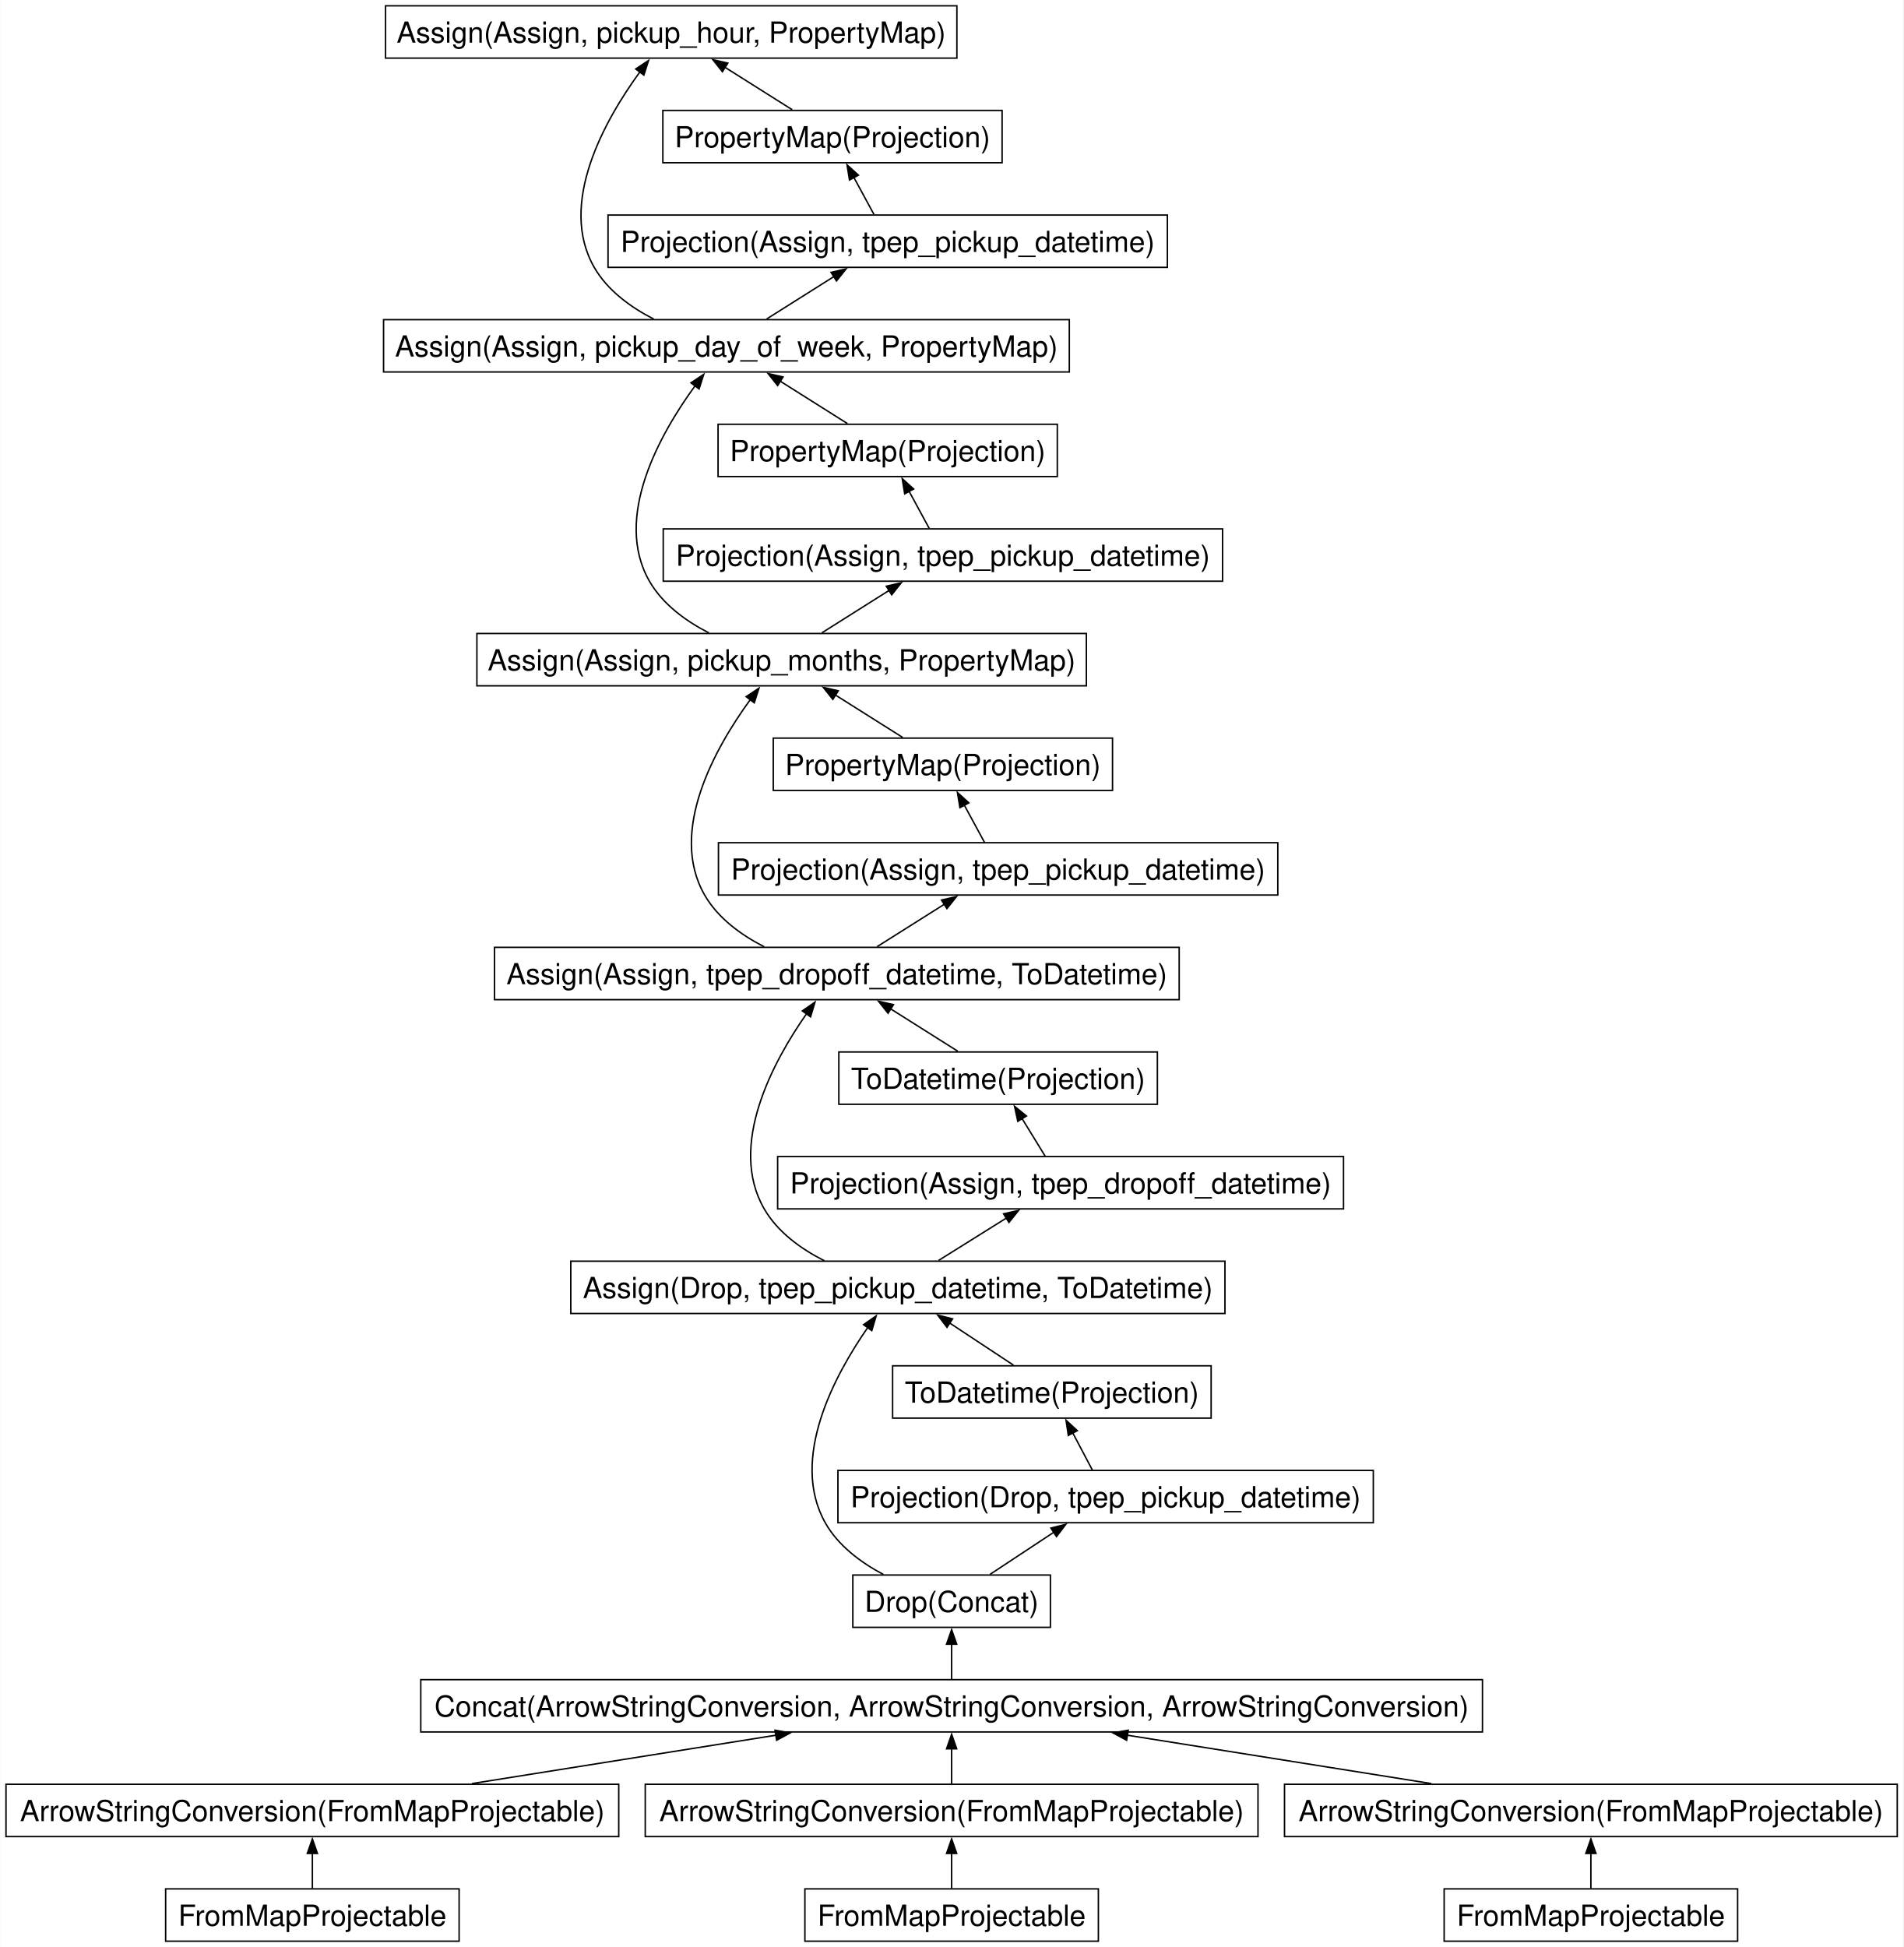
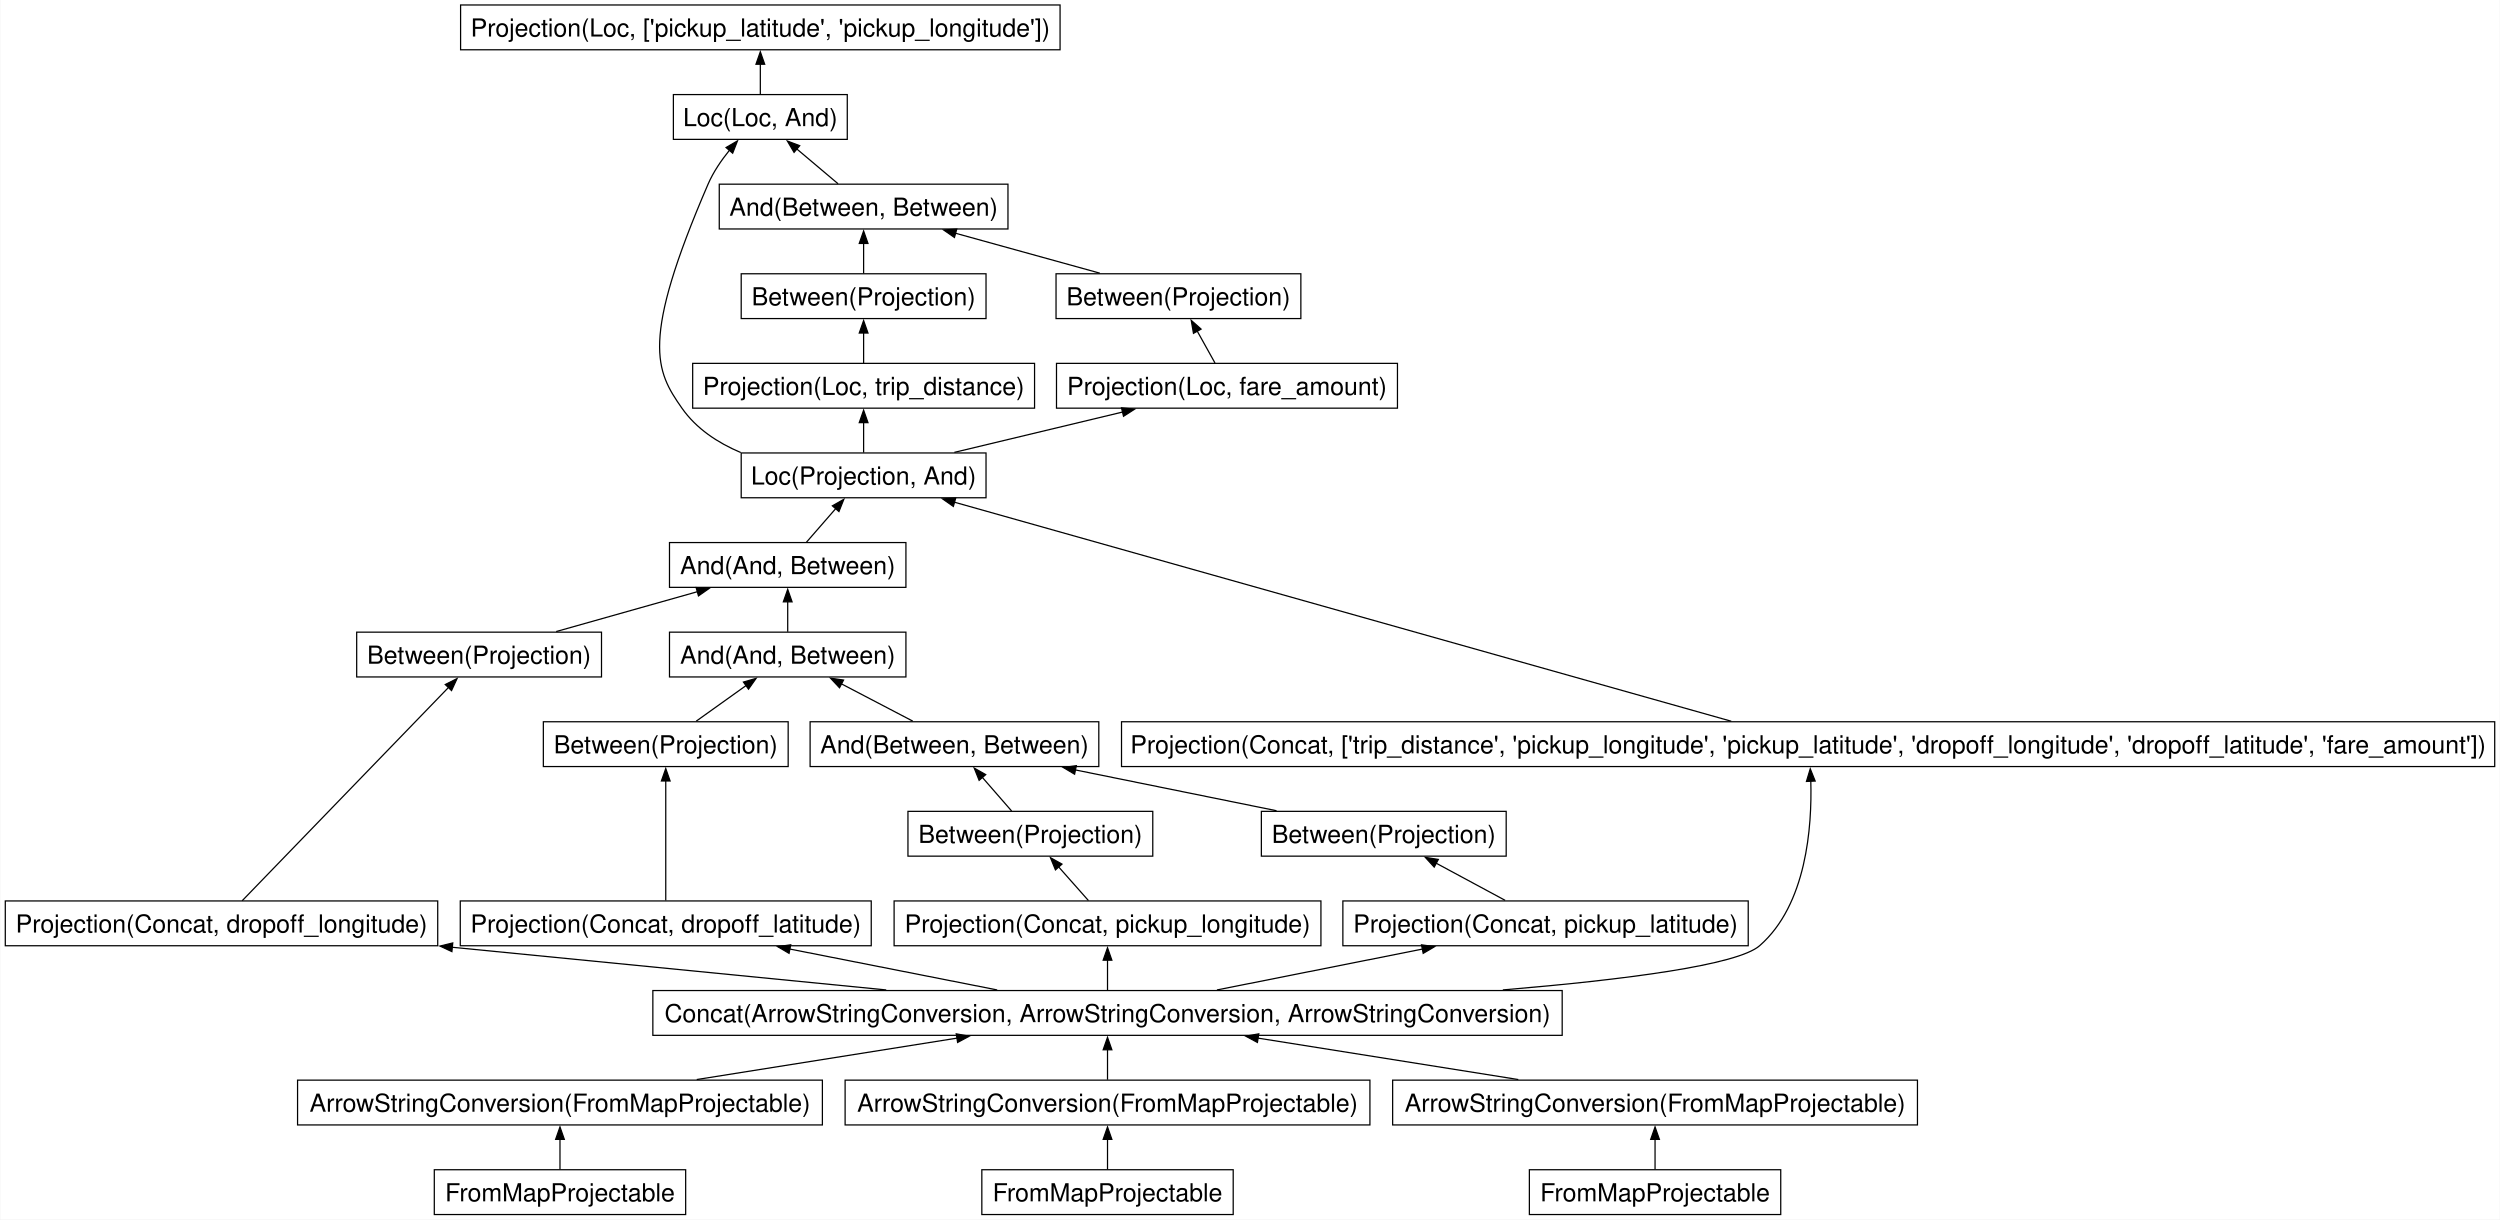
- <svg xmlns="http://www.w3.org/2000/svg" width="1310pt" height="1340pt" viewBox="0.00 0.00 1309.75 1340.00">
-   <g id="graph0" class="graph" transform="scale(1 1) rotate(0) translate(4 1336)">
-     <polygon fill="white" stroke="none" points="-4,4 -4,-1336 1305.75,-1336 1305.75,4 -4,4" />
+ <svg xmlns="http://www.w3.org/2000/svg" width="2009pt" height="980pt" viewBox="0.00 0.00 2008.50 980.00">
+   <g id="graph0" class="graph" transform="scale(1 1) rotate(0) translate(4 976)">
+     <polygon fill="white" stroke="none" points="-4,4 -4,-976 2004.5,-976 2004.5,4 -4,4" />
    <g id="node1" class="node">
-       <polygon fill="none" stroke="black" points="654.5,-1332 261.25,-1332 261.25,-1296 654.5,-1296 654.5,-1332" />
-       <text text-anchor="middle" x="457.88" y="-1306.62" font-family="Helvetica,sans-Serif" font-size="20.00">Assign(Assign, pickup_hour, PropertyMap)</text>
+       <polygon fill="none" stroke="black" points="847.62,-972 365.88,-972 365.88,-936 847.62,-936 847.62,-972" />
+       <text text-anchor="middle" x="606.75" y="-946.62" font-family="Helvetica,sans-Serif" font-size="20.00">Projection(Loc, ['pickup_latitude', 'pickup_longitude'])</text>
    </g>
    <g id="node2" class="node">
-       <polygon fill="none" stroke="black" points="685.62,-1260 452.12,-1260 452.12,-1224 685.62,-1224 685.62,-1260" />
-       <text text-anchor="middle" x="568.88" y="-1234.62" font-family="Helvetica,sans-Serif" font-size="20.00">PropertyMap(Projection)</text>
+       <polygon fill="none" stroke="black" points="676.62,-900 536.88,-900 536.88,-864 676.62,-864 676.62,-900" />
+       <text text-anchor="middle" x="606.75" y="-874.62" font-family="Helvetica,sans-Serif" font-size="20.00">Loc(Loc, And)</text>
+     </g>
+     <g id="edge1" class="edge">
+       <path fill="none" stroke="black" d="M606.75,-900.3C606.75,-907.59 606.75,-916.27 606.75,-924.46" />
+       <polygon fill="black" stroke="black" points="603.25,-924.38 606.75,-934.38 610.25,-924.38 603.25,-924.38" />
+     </g>
+     <g id="node3" class="node">
+       <polygon fill="none" stroke="black" points="805.75,-828 573.75,-828 573.75,-792 805.75,-792 805.75,-828" />
+       <text text-anchor="middle" x="689.75" y="-802.62" font-family="Helvetica,sans-Serif" font-size="20.00">And(Between, Between)</text>
    </g>
    <g id="edge2" class="edge">
-       <path fill="none" stroke="black" d="M541.15,-1260.48C527.14,-1269.32 509.95,-1280.16 494.83,-1289.7" />
-       <polygon fill="black" stroke="black" points="493.12,-1286.64 486.53,-1294.93 496.85,-1292.56 493.12,-1286.64" />
-     </g>
-     <g id="node3" class="node">
-       <polygon fill="none" stroke="black" points="799.38,-1188 414.38,-1188 414.38,-1152 799.38,-1152 799.38,-1188" />
-       <text text-anchor="middle" x="606.88" y="-1162.62" font-family="Helvetica,sans-Serif" font-size="20.00">Projection(Assign, tpep_pickup_datetime)</text>
+       <path fill="none" stroke="black" d="M669.23,-828.3C659.16,-836.8 646.84,-847.19 635.82,-856.49" />
+       <polygon fill="black" stroke="black" points="633.86,-853.55 628.48,-862.68 638.38,-858.91 633.86,-853.55" />
+     </g>
+     <g id="node4" class="node">
+       <polygon fill="none" stroke="black" points="788.12,-756 591.38,-756 591.38,-720 788.12,-720 788.12,-756" />
+       <text text-anchor="middle" x="689.75" y="-730.62" font-family="Helvetica,sans-Serif" font-size="20.00">Between(Projection)</text>
+     </g>
+     <g id="edge5" class="edge">
+       <path fill="none" stroke="black" d="M689.75,-756.3C689.75,-763.59 689.75,-772.27 689.75,-780.46" />
+       <polygon fill="black" stroke="black" points="686.25,-780.38 689.75,-790.38 693.25,-780.38 686.25,-780.38" />
+     </g>
+     <g id="node5" class="node">
+       <polygon fill="none" stroke="black" points="827.12,-684 552.38,-684 552.38,-648 827.12,-648 827.12,-684" />
+       <text text-anchor="middle" x="689.75" y="-658.62" font-family="Helvetica,sans-Serif" font-size="20.00">Projection(Loc, trip_distance)</text>
+     </g>
+     <g id="edge6" class="edge">
+       <path fill="none" stroke="black" d="M689.75,-684.3C689.75,-691.59 689.75,-700.27 689.75,-708.46" />
+       <polygon fill="black" stroke="black" points="686.25,-708.38 689.75,-718.38 693.25,-708.38 686.25,-708.38" />
+     </g>
+     <g id="node6" class="node">
+       <polygon fill="none" stroke="black" points="788.12,-612 591.38,-612 591.38,-576 788.12,-576 788.12,-612" />
+       <text text-anchor="middle" x="689.75" y="-586.62" font-family="Helvetica,sans-Serif" font-size="20.00">Loc(Projection, And)</text>
    </g>
    <g id="edge3" class="edge">
-       <path fill="none" stroke="black" d="M597.48,-1188.3C593.29,-1196.02 588.26,-1205.29 583.59,-1213.89" />
-       <polygon fill="black" stroke="black" points="580.58,-1212.11 578.88,-1222.57 586.73,-1215.45 580.58,-1212.11" />
-     </g>
-     <g id="node4" class="node">
-       <polygon fill="none" stroke="black" points="731.88,-1116 259.88,-1116 259.88,-1080 731.88,-1080 731.88,-1116" />
-       <text text-anchor="middle" x="495.88" y="-1090.62" font-family="Helvetica,sans-Serif" font-size="20.00">Assign(Assign, pickup_day_of_week, PropertyMap)</text>
-     </g>
-     <g id="edge1" class="edge">
-       <path fill="none" stroke="black" d="M445.83,-1116.4C429.86,-1124.59 413.99,-1136.15 404.88,-1152 379.65,-1195.89 412.25,-1253.49 436.36,-1286.56" />
-       <polygon fill="black" stroke="black" points="433.46,-1288.52 442.28,-1294.39 439.04,-1284.3 433.46,-1288.52" />
+       <path fill="none" stroke="black" d="M591.03,-612.34C572.46,-620.18 555.28,-631.55 543.75,-648 522.75,-677.97 510.15,-701.51 564.75,-828 568.94,-837.71 575.38,-847.15 581.98,-855.31" />
+       <polygon fill="black" stroke="black" points="579.21,-857.46 588.38,-862.77 584.52,-852.9 579.21,-857.46" />
+     </g>
+     <g id="edge7" class="edge">
+       <path fill="none" stroke="black" d="M689.75,-612.3C689.75,-619.59 689.75,-628.27 689.75,-636.46" />
+       <polygon fill="black" stroke="black" points="686.25,-636.38 689.75,-646.38 693.25,-636.38 686.25,-636.38" />
+     </g>
+     <g id="node27" class="node">
+       <polygon fill="none" stroke="black" points="1118.75,-684 844.75,-684 844.75,-648 1118.75,-648 1118.75,-684" />
+       <text text-anchor="middle" x="981.75" y="-658.62" font-family="Helvetica,sans-Serif" font-size="20.00">Projection(Loc, fare_amount)</text>
+     </g>
+     <g id="edge32" class="edge">
+       <path fill="none" stroke="black" d="M762.68,-612.48C803.78,-622.34 855.29,-634.69 898.04,-644.93" />
+       <polygon fill="black" stroke="black" points="896.98,-648.28 907.52,-647.2 898.61,-641.47 896.98,-648.28" />
+     </g>
+     <g id="node7" class="node">
+       <polygon fill="none" stroke="black" points="723.75,-540 533.75,-540 533.75,-504 723.75,-504 723.75,-540" />
+       <text text-anchor="middle" x="628.75" y="-514.62" font-family="Helvetica,sans-Serif" font-size="20.00">And(And, Between)</text>
+     </g>
+     <g id="edge8" class="edge">
+       <path fill="none" stroke="black" d="M643.83,-540.3C650.92,-548.44 659.52,-558.31 667.35,-567.3" />
+       <polygon fill="black" stroke="black" points="664.64,-569.51 673.85,-574.75 669.92,-564.92 664.64,-569.51" />
+     </g>
+     <g id="node8" class="node">
+       <polygon fill="none" stroke="black" points="479.12,-468 282.38,-468 282.38,-432 479.12,-432 479.12,-468" />
+       <text text-anchor="middle" x="380.75" y="-442.62" font-family="Helvetica,sans-Serif" font-size="20.00">Between(Projection)</text>
+     </g>
+     <g id="edge10" class="edge">
+       <path fill="none" stroke="black" d="M442.69,-468.48C477.15,-478.21 520.21,-490.36 556.23,-500.53" />
+       <polygon fill="black" stroke="black" points="555.14,-503.86 565.71,-503.21 557.04,-497.12 555.14,-503.86" />
+     </g>
+     <g id="node9" class="node">
+       <polygon fill="none" stroke="black" points="347.5,-252 0,-252 0,-216 347.5,-216 347.5,-252" />
+       <text text-anchor="middle" x="173.75" y="-226.62" font-family="Helvetica,sans-Serif" font-size="20.00">Projection(Concat, dropoff_longitude)</text>
+     </g>
+     <g id="edge12" class="edge">
+       <path fill="none" stroke="black" d="M190.34,-252.15C226.68,-289.72 313.45,-379.42 356.16,-423.57" />
+       <polygon fill="black" stroke="black" points="353.56,-425.93 363.03,-430.68 358.59,-421.06 353.56,-425.93" />
+     </g>
+     <g id="node10" class="node">
+       <polygon fill="none" stroke="black" points="1251.12,-180 520.38,-180 520.38,-144 1251.12,-144 1251.12,-180" />
+       <text text-anchor="middle" x="885.75" y="-154.62" font-family="Helvetica,sans-Serif" font-size="20.00">Concat(ArrowStringConversion, ArrowStringConversion, ArrowStringConversion)</text>
+     </g>
+     <g id="edge13" class="edge">
+       <path fill="none" stroke="black" d="M707.92,-180.48C601.6,-190.94 466.72,-204.2 359.1,-214.78" />
+       <polygon fill="black" stroke="black" points="358.89,-211.28 349.28,-215.74 359.58,-218.25 358.89,-211.28" />
+     </g>
+     <g id="node19" class="node">
+       <polygon fill="none" stroke="black" points="695.88,-252 365.62,-252 365.62,-216 695.88,-216 695.88,-252" />
+       <text text-anchor="middle" x="530.75" y="-226.62" font-family="Helvetica,sans-Serif" font-size="20.00">Projection(Concat, dropoff_latitude)</text>
+     </g>
+     <g id="edge23" class="edge">
+       <path fill="none" stroke="black" d="M797.08,-180.48C746.37,-190.48 682.62,-203.05 630.21,-213.39" />
+       <polygon fill="black" stroke="black" points="629.83,-209.9 620.69,-215.26 631.18,-216.76 629.83,-209.9" />
+     </g>
+     <g id="node22" class="node">
+       <polygon fill="none" stroke="black" points="1057.25,-252 714.25,-252 714.25,-216 1057.25,-216 1057.25,-252" />
+       <text text-anchor="middle" x="885.75" y="-226.62" font-family="Helvetica,sans-Serif" font-size="20.00">Projection(Concat, pickup_longitude)</text>
+     </g>
+     <g id="edge27" class="edge">
+       <path fill="none" stroke="black" d="M885.75,-180.3C885.75,-187.59 885.75,-196.27 885.75,-204.46" />
+       <polygon fill="black" stroke="black" points="882.25,-204.38 885.75,-214.38 889.25,-204.38 882.25,-204.38" />
+     </g>
+     <g id="node24" class="node">
+       <polygon fill="none" stroke="black" points="1400.62,-252 1074.88,-252 1074.88,-216 1400.62,-216 1400.62,-252" />
+       <text text-anchor="middle" x="1237.75" y="-226.62" font-family="Helvetica,sans-Serif" font-size="20.00">Projection(Concat, pickup_latitude)</text>
+     </g>
+     <g id="edge29" class="edge">
+       <path fill="none" stroke="black" d="M973.67,-180.48C1023.85,-190.46 1086.89,-203 1138.8,-213.32" />
+       <polygon fill="black" stroke="black" points="1138.06,-216.74 1148.56,-215.26 1139.43,-209.88 1138.06,-216.74" />
+     </g>
+     <g id="node25" class="node">
+       <polygon fill="none" stroke="black" points="2000.5,-396 897,-396 897,-360 2000.5,-360 2000.5,-396" />
+       <text text-anchor="middle" x="1448.75" y="-370.62" font-family="Helvetica,sans-Serif" font-size="20.00">Projection(Concat, ['trip_distance', 'pickup_longitude', 'pickup_latitude', 'dropoff_longitude', 'dropoff_latitude', 'fare_amount'])</text>
+     </g>
+     <g id="edge30" class="edge">
+       <path fill="none" stroke="black" d="M1203.43,-180.5C1303.07,-188.84 1391.94,-200.47 1409.75,-216 1447.54,-248.94 1451.95,-311.66 1450.91,-348.34" />
+       <polygon fill="black" stroke="black" points="1447.42,-348.03 1450.47,-358.18 1454.42,-348.35 1447.42,-348.03" />
+     </g>
+     <g id="node11" class="node">
+       <polygon fill="none" stroke="black" points="656.62,-108 234.87,-108 234.87,-72 656.62,-72 656.62,-108" />
+       <text text-anchor="middle" x="445.75" y="-82.62" font-family="Helvetica,sans-Serif" font-size="20.00">ArrowStringConversion(FromMapProjectable)</text>
+     </g>
+     <g id="edge15" class="edge">
+       <path fill="none" stroke="black" d="M555.65,-108.48C619.29,-118.61 699.5,-131.37 764.91,-141.78" />
+       <polygon fill="black" stroke="black" points="764.19,-145.21 774.62,-143.32 765.29,-138.29 764.19,-145.21" />
+     </g>
+     <g id="node12" class="node">
+       <polygon fill="none" stroke="black" points="546.75,-36 344.75,-36 344.75,0 546.75,0 546.75,-36" />
+       <text text-anchor="middle" x="445.75" y="-10.62" font-family="Helvetica,sans-Serif" font-size="20.00">FromMapProjectable</text>
+     </g>
+     <g id="edge17" class="edge">
+       <path fill="none" stroke="black" d="M445.75,-36.3C445.75,-43.59 445.75,-52.27 445.75,-60.46" />
+       <polygon fill="black" stroke="black" points="442.25,-60.38 445.75,-70.38 449.25,-60.38 442.25,-60.38" />
+     </g>
+     <g id="node13" class="node">
+       <polygon fill="none" stroke="black" points="1096.62,-108 674.88,-108 674.88,-72 1096.62,-72 1096.62,-108" />
+       <text text-anchor="middle" x="885.75" y="-82.62" font-family="Helvetica,sans-Serif" font-size="20.00">ArrowStringConversion(FromMapProjectable)</text>
+     </g>
+     <g id="edge16" class="edge">
+       <path fill="none" stroke="black" d="M885.75,-108.3C885.75,-115.59 885.75,-124.27 885.75,-132.46" />
+       <polygon fill="black" stroke="black" points="882.25,-132.38 885.75,-142.38 889.25,-132.38 882.25,-132.38" />
+     </g>
+     <g id="node14" class="node">
+       <polygon fill="none" stroke="black" points="986.75,-36 784.75,-36 784.75,0 986.75,0 986.75,-36" />
+       <text text-anchor="middle" x="885.75" y="-10.62" font-family="Helvetica,sans-Serif" font-size="20.00">FromMapProjectable</text>
+     </g>
+     <g id="edge18" class="edge">
+       <path fill="none" stroke="black" d="M885.75,-36.3C885.75,-43.59 885.75,-52.27 885.75,-60.46" />
+       <polygon fill="black" stroke="black" points="882.25,-60.38 885.75,-70.38 889.25,-60.38 882.25,-60.38" />
+     </g>
+     <g id="node15" class="node">
+       <polygon fill="none" stroke="black" points="1536.62,-108 1114.88,-108 1114.88,-72 1536.62,-72 1536.62,-108" />
+       <text text-anchor="middle" x="1325.75" y="-82.62" font-family="Helvetica,sans-Serif" font-size="20.00">ArrowStringConversion(FromMapProjectable)</text>
+     </g>
+     <g id="edge14" class="edge">
+       <path fill="none" stroke="black" d="M1215.85,-108.48C1152.21,-118.61 1072,-131.37 1006.59,-141.78" />
+       <polygon fill="black" stroke="black" points="1006.21,-138.29 996.88,-143.32 1007.31,-145.21 1006.21,-138.29" />
+     </g>
+     <g id="node16" class="node">
+       <polygon fill="none" stroke="black" points="1426.75,-36 1224.75,-36 1224.75,0 1426.75,0 1426.75,-36" />
+       <text text-anchor="middle" x="1325.75" y="-10.62" font-family="Helvetica,sans-Serif" font-size="20.00">FromMapProjectable</text>
+     </g>
+     <g id="edge19" class="edge">
+       <path fill="none" stroke="black" d="M1325.75,-36.3C1325.75,-43.59 1325.75,-52.27 1325.75,-60.46" />
+       <polygon fill="black" stroke="black" points="1322.25,-60.38 1325.75,-70.38 1329.25,-60.38 1322.25,-60.38" />
+     </g>
+     <g id="node17" class="node">
+       <polygon fill="none" stroke="black" points="723.75,-468 533.75,-468 533.75,-432 723.75,-432 723.75,-468" />
+       <text text-anchor="middle" x="628.75" y="-442.62" font-family="Helvetica,sans-Serif" font-size="20.00">And(And, Between)</text>
+     </g>
+     <g id="edge11" class="edge">
+       <path fill="none" stroke="black" d="M628.75,-468.3C628.75,-475.59 628.75,-484.27 628.75,-492.46" />
+       <polygon fill="black" stroke="black" points="625.25,-492.38 628.75,-502.38 632.25,-492.38 625.25,-492.38" />
+     </g>
+     <g id="node18" class="node">
+       <polygon fill="none" stroke="black" points="629.12,-396 432.38,-396 432.38,-360 629.12,-360 629.12,-396" />
+       <text text-anchor="middle" x="530.75" y="-370.62" font-family="Helvetica,sans-Serif" font-size="20.00">Between(Projection)</text>
+     </g>
+     <g id="edge21" class="edge">
+       <path fill="none" stroke="black" d="M555.23,-396.48C567.36,-405.15 582.2,-415.75 595.36,-425.15" />
+       <polygon fill="black" stroke="black" points="593.18,-427.9 603.35,-430.86 597.25,-422.2 593.18,-427.9" />
+     </g>
+     <g id="edge22" class="edge">
+       <path fill="none" stroke="black" d="M530.75,-252.41C530.75,-276.39 530.75,-319.86 530.75,-348.58" />
+       <polygon fill="black" stroke="black" points="527.25,-348.38 530.75,-358.38 534.25,-348.38 527.25,-348.38" />
+     </g>
+     <g id="node20" class="node">
+       <polygon fill="none" stroke="black" points="878.75,-396 646.75,-396 646.75,-360 878.75,-360 878.75,-396" />
+       <text text-anchor="middle" x="762.75" y="-370.62" font-family="Helvetica,sans-Serif" font-size="20.00">And(Between, Between)</text>
+     </g>
+     <g id="edge20" class="edge">
+       <path fill="none" stroke="black" d="M729.28,-396.48C711.88,-405.57 690.42,-416.78 671.8,-426.51" />
+       <polygon fill="black" stroke="black" points="670.38,-423.31 663.13,-431.04 673.62,-429.51 670.38,-423.31" />
+     </g>
+     <g id="node21" class="node">
+       <polygon fill="none" stroke="black" points="922.12,-324 725.38,-324 725.38,-288 922.12,-288 922.12,-324" />
+       <text text-anchor="middle" x="823.75" y="-298.62" font-family="Helvetica,sans-Serif" font-size="20.00">Between(Projection)</text>
+     </g>
+     <g id="edge25" class="edge">
+       <path fill="none" stroke="black" d="M808.67,-324.3C801.58,-332.44 792.98,-342.31 785.15,-351.3" />
+       <polygon fill="black" stroke="black" points="782.58,-348.92 778.65,-358.75 787.86,-353.51 782.58,-348.92" />
+     </g>
+     <g id="edge26" class="edge">
+       <path fill="none" stroke="black" d="M870.42,-252.3C863.22,-260.44 854.47,-270.31 846.51,-279.3" />
+       <polygon fill="black" stroke="black" points="843.91,-276.96 839.9,-286.76 849.15,-281.6 843.91,-276.96" />
+     </g>
+     <g id="node23" class="node">
+       <polygon fill="none" stroke="black" points="1206.12,-324 1009.38,-324 1009.38,-288 1206.12,-288 1206.12,-324" />
+       <text text-anchor="middle" x="1107.75" y="-298.62" font-family="Helvetica,sans-Serif" font-size="20.00">Between(Projection)</text>
+     </g>
+     <g id="edge24" class="edge">
+       <path fill="none" stroke="black" d="M1021.58,-324.48C972.4,-334.46 910.61,-347 859.73,-357.32" />
+       <polygon fill="black" stroke="black" points="859.3,-353.84 850.2,-359.26 860.7,-360.7 859.3,-353.84" />
+     </g>
+     <g id="edge28" class="edge">
+       <path fill="none" stroke="black" d="M1205.28,-252.48C1188.48,-261.53 1167.77,-272.68 1149.77,-282.38" />
+       <polygon fill="black" stroke="black" points="1148.28,-279.2 1141.14,-287.02 1151.6,-285.36 1148.28,-279.2" />
+     </g>
+     <g id="edge9" class="edge">
+       <path fill="none" stroke="black" d="M1386.96,-396.42C1247.98,-435.61 911.33,-530.53 762.54,-572.48" />
+       <polygon fill="black" stroke="black" points="761.86,-569.03 753.18,-575.12 763.76,-575.77 761.86,-569.03" />
+     </g>
+     <g id="node26" class="node">
+       <polygon fill="none" stroke="black" points="1041.12,-756 844.38,-756 844.38,-720 1041.12,-720 1041.12,-756" />
+       <text text-anchor="middle" x="942.75" y="-730.62" font-family="Helvetica,sans-Serif" font-size="20.00">Between(Projection)</text>
    </g>
    <g id="edge4" class="edge">
-       <path fill="none" stroke="black" d="M523.6,-1116.48C537.61,-1125.32 554.8,-1136.16 569.92,-1145.7" />
-       <polygon fill="black" stroke="black" points="567.9,-1148.56 578.22,-1150.93 571.63,-1142.64 567.9,-1148.56" />
-     </g>
-     <g id="node5" class="node">
-       <polygon fill="none" stroke="black" points="723.62,-1044 490.12,-1044 490.12,-1008 723.62,-1008 723.62,-1044" />
-       <text text-anchor="middle" x="606.88" y="-1018.62" font-family="Helvetica,sans-Serif" font-size="20.00">PropertyMap(Projection)</text>
-     </g>
-     <g id="edge6" class="edge">
-       <path fill="none" stroke="black" d="M579.15,-1044.48C565.14,-1053.32 547.95,-1064.16 532.83,-1073.7" />
-       <polygon fill="black" stroke="black" points="531.12,-1070.64 524.53,-1078.93 534.85,-1076.56 531.12,-1070.64" />
-     </g>
-     <g id="node6" class="node">
-       <polygon fill="none" stroke="black" points="837.38,-972 452.38,-972 452.38,-936 837.38,-936 837.38,-972" />
-       <text text-anchor="middle" x="644.88" y="-946.62" font-family="Helvetica,sans-Serif" font-size="20.00">Projection(Assign, tpep_pickup_datetime)</text>
-     </g>
-     <g id="edge7" class="edge">
-       <path fill="none" stroke="black" d="M635.48,-972.3C631.29,-980.02 626.26,-989.29 621.59,-997.89" />
-       <polygon fill="black" stroke="black" points="618.58,-996.11 616.88,-1006.57 624.73,-999.45 618.58,-996.11" />
-     </g>
-     <g id="node7" class="node">
-       <polygon fill="none" stroke="black" points="743.62,-900 324.12,-900 324.12,-864 743.62,-864 743.62,-900" />
-       <text text-anchor="middle" x="533.88" y="-874.62" font-family="Helvetica,sans-Serif" font-size="20.00">Assign(Assign, pickup_months, PropertyMap)</text>
-     </g>
-     <g id="edge5" class="edge">
-       <path fill="none" stroke="black" d="M483.83,-900.4C467.86,-908.59 451.99,-920.15 442.88,-936 417.65,-979.89 450.25,-1037.49 474.36,-1070.56" />
-       <polygon fill="black" stroke="black" points="471.46,-1072.52 480.28,-1078.39 477.04,-1068.3 471.46,-1072.52" />
-     </g>
-     <g id="edge8" class="edge">
-       <path fill="none" stroke="black" d="M561.6,-900.48C575.61,-909.32 592.8,-920.16 607.92,-929.7" />
-       <polygon fill="black" stroke="black" points="605.9,-932.56 616.22,-934.93 609.63,-926.64 605.9,-932.56" />
-     </g>
-     <g id="node8" class="node">
-       <polygon fill="none" stroke="black" points="761.62,-828 528.12,-828 528.12,-792 761.62,-792 761.62,-828" />
-       <text text-anchor="middle" x="644.88" y="-802.62" font-family="Helvetica,sans-Serif" font-size="20.00">PropertyMap(Projection)</text>
-     </g>
-     <g id="edge9" class="edge">
-       <path fill="none" stroke="black" d="M617.15,-828.48C603.14,-837.32 585.95,-848.16 570.83,-857.7" />
-       <polygon fill="black" stroke="black" points="569.12,-854.64 562.53,-862.93 572.85,-860.56 569.12,-854.64" />
-     </g>
-     <g id="node9" class="node">
-       <polygon fill="none" stroke="black" points="875.38,-756 490.38,-756 490.38,-720 875.38,-720 875.38,-756" />
-       <text text-anchor="middle" x="682.88" y="-730.62" font-family="Helvetica,sans-Serif" font-size="20.00">Projection(Assign, tpep_pickup_datetime)</text>
-     </g>
-     <g id="edge11" class="edge">
-       <path fill="none" stroke="black" d="M673.48,-756.3C669.29,-764.02 664.26,-773.29 659.59,-781.89" />
-       <polygon fill="black" stroke="black" points="656.58,-780.11 654.88,-790.57 662.73,-783.45 656.58,-780.11" />
-     </g>
-     <g id="node10" class="node">
-       <polygon fill="none" stroke="black" points="807.5,-684 336.25,-684 336.25,-648 807.5,-648 807.5,-684" />
-       <text text-anchor="middle" x="571.88" y="-658.62" font-family="Helvetica,sans-Serif" font-size="20.00">Assign(Assign, tpep_dropoff_datetime, ToDatetime)</text>
-     </g>
-     <g id="edge10" class="edge">
-       <path fill="none" stroke="black" d="M521.83,-684.4C505.86,-692.59 489.99,-704.15 480.88,-720 455.65,-763.89 488.25,-821.49 512.36,-854.56" />
-       <polygon fill="black" stroke="black" points="509.46,-856.52 518.28,-862.39 515.04,-852.3 509.46,-856.52" />
-     </g>
-     <g id="edge12" class="edge">
-       <path fill="none" stroke="black" d="M599.6,-684.48C613.61,-693.32 630.8,-704.16 645.92,-713.7" />
-       <polygon fill="black" stroke="black" points="643.9,-716.56 654.22,-718.93 647.63,-710.64 643.9,-716.56" />
-     </g>
-     <g id="node11" class="node">
-       <polygon fill="none" stroke="black" points="792.5,-612 573.25,-612 573.25,-576 792.5,-576 792.5,-612" />
-       <text text-anchor="middle" x="682.88" y="-586.62" font-family="Helvetica,sans-Serif" font-size="20.00">ToDatetime(Projection)</text>
-     </g>
-     <g id="edge13" class="edge">
-       <path fill="none" stroke="black" d="M655.15,-612.48C641.14,-621.32 623.95,-632.16 608.83,-641.7" />
-       <polygon fill="black" stroke="black" points="607.12,-638.64 600.53,-646.93 610.85,-644.56 607.12,-638.64" />
-     </g>
-     <g id="node12" class="node">
-       <polygon fill="none" stroke="black" points="920.62,-540 531.12,-540 531.12,-504 920.62,-504 920.62,-540" />
-       <text text-anchor="middle" x="725.88" y="-514.62" font-family="Helvetica,sans-Serif" font-size="20.00">Projection(Assign, tpep_dropoff_datetime)</text>
-     </g>
-     <g id="edge15" class="edge">
-       <path fill="none" stroke="black" d="M715.25,-540.3C710.46,-548.1 704.69,-557.49 699.36,-566.17" />
-       <polygon fill="black" stroke="black" points="696.43,-564.25 694.17,-574.61 702.39,-567.92 696.43,-564.25" />
-     </g>
-     <g id="node13" class="node">
-       <polygon fill="none" stroke="black" points="839,-468 388.75,-468 388.75,-432 839,-432 839,-468" />
-       <text text-anchor="middle" x="613.88" y="-442.62" font-family="Helvetica,sans-Serif" font-size="20.00">Assign(Drop, tpep_pickup_datetime, ToDatetime)</text>
-     </g>
-     <g id="edge14" class="edge">
-       <path fill="none" stroke="black" d="M563.3,-468.28C547.15,-476.46 531.1,-488.04 521.88,-504 496.68,-547.59 527.92,-605.29 551.13,-638.46" />
-       <polygon fill="black" stroke="black" points="548.11,-640.26 556.82,-646.3 553.78,-636.15 548.11,-640.26" />
-     </g>
-     <g id="edge16" class="edge">
-       <path fill="none" stroke="black" d="M641.85,-468.48C655.99,-477.32 673.34,-488.16 688.59,-497.7" />
-       <polygon fill="black" stroke="black" points="686.64,-500.61 696.97,-502.94 690.35,-494.67 686.64,-500.61" />
-     </g>
-     <g id="node14" class="node">
-       <polygon fill="none" stroke="black" points="829.5,-396 610.25,-396 610.25,-360 829.5,-360 829.5,-396" />
-       <text text-anchor="middle" x="719.88" y="-370.62" font-family="Helvetica,sans-Serif" font-size="20.00">ToDatetime(Projection)</text>
-     </g>
-     <g id="edge18" class="edge">
-       <path fill="none" stroke="black" d="M693.4,-396.48C680.15,-405.24 663.91,-415.96 649.58,-425.42" />
-       <polygon fill="black" stroke="black" points="647.69,-422.47 641.28,-430.91 651.55,-428.32 647.69,-422.47" />
-     </g>
-     <g id="node15" class="node">
-       <polygon fill="none" stroke="black" points="941.12,-324 572.62,-324 572.62,-288 941.12,-288 941.12,-324" />
-       <text text-anchor="middle" x="756.88" y="-298.62" font-family="Helvetica,sans-Serif" font-size="20.00">Projection(Drop, tpep_pickup_datetime)</text>
-     </g>
-     <g id="edge19" class="edge">
-       <path fill="none" stroke="black" d="M747.73,-324.3C743.65,-332.02 738.75,-341.29 734.21,-349.89" />
-       <polygon fill="black" stroke="black" points="731.2,-348.08 729.62,-358.56 737.39,-351.35 731.2,-348.08" />
-     </g>
-     <g id="node16" class="node">
-       <polygon fill="none" stroke="black" points="718.88,-252 582.88,-252 582.88,-216 718.88,-216 718.88,-252" />
-       <text text-anchor="middle" x="650.88" y="-226.62" font-family="Helvetica,sans-Serif" font-size="20.00">Drop(Concat)</text>
-     </g>
-     <g id="edge17" class="edge">
-       <path fill="none" stroke="black" d="M603.9,-252.39C588.32,-260.66 572.71,-272.27 563.88,-288 539.22,-331.9 570.27,-389.49 593.3,-422.56" />
-       <polygon fill="black" stroke="black" points="590.25,-424.31 598.94,-430.37 595.93,-420.21 590.25,-424.31" />
-     </g>
-     <g id="edge20" class="edge">
-       <path fill="none" stroke="black" d="M677.35,-252.48C690.6,-261.24 706.84,-271.96 721.17,-281.42" />
-       <polygon fill="black" stroke="black" points="719.2,-284.32 729.47,-286.91 723.06,-278.47 719.2,-284.32" />
-     </g>
-     <g id="node17" class="node">
-       <polygon fill="none" stroke="black" points="1016.25,-180 285.5,-180 285.5,-144 1016.25,-144 1016.25,-180" />
-       <text text-anchor="middle" x="650.88" y="-154.62" font-family="Helvetica,sans-Serif" font-size="20.00">Concat(ArrowStringConversion, ArrowStringConversion, ArrowStringConversion)</text>
-     </g>
-     <g id="edge21" class="edge">
-       <path fill="none" stroke="black" d="M650.88,-180.3C650.88,-187.59 650.88,-196.27 650.88,-204.46" />
-       <polygon fill="black" stroke="black" points="647.38,-204.38 650.88,-214.38 654.38,-204.38 647.38,-204.38" />
-     </g>
-     <g id="node18" class="node">
-       <polygon fill="none" stroke="black" points="421.75,-108 0,-108 0,-72 421.75,-72 421.75,-108" />
-       <text text-anchor="middle" x="210.88" y="-82.62" font-family="Helvetica,sans-Serif" font-size="20.00">ArrowStringConversion(FromMapProjectable)</text>
-     </g>
-     <g id="edge23" class="edge">
-       <path fill="none" stroke="black" d="M320.77,-108.48C384.41,-118.61 464.62,-131.37 530.04,-141.78" />
-       <polygon fill="black" stroke="black" points="529.32,-145.21 539.74,-143.32 530.42,-138.29 529.32,-145.21" />
-     </g>
-     <g id="node19" class="node">
-       <polygon fill="none" stroke="black" points="311.88,-36 109.88,-36 109.88,0 311.88,0 311.88,-36" />
-       <text text-anchor="middle" x="210.88" y="-10.62" font-family="Helvetica,sans-Serif" font-size="20.00">FromMapProjectable</text>
-     </g>
-     <g id="edge25" class="edge">
-       <path fill="none" stroke="black" d="M210.88,-36.3C210.88,-43.59 210.88,-52.27 210.88,-60.46" />
-       <polygon fill="black" stroke="black" points="207.38,-60.38 210.88,-70.38 214.38,-60.38 207.38,-60.38" />
-     </g>
-     <g id="node20" class="node">
-       <polygon fill="none" stroke="black" points="861.75,-108 440,-108 440,-72 861.75,-72 861.75,-108" />
-       <text text-anchor="middle" x="650.88" y="-82.62" font-family="Helvetica,sans-Serif" font-size="20.00">ArrowStringConversion(FromMapProjectable)</text>
-     </g>
-     <g id="edge24" class="edge">
-       <path fill="none" stroke="black" d="M650.88,-108.3C650.88,-115.59 650.88,-124.27 650.88,-132.46" />
-       <polygon fill="black" stroke="black" points="647.38,-132.38 650.88,-142.38 654.38,-132.38 647.38,-132.38" />
-     </g>
-     <g id="node21" class="node">
-       <polygon fill="none" stroke="black" points="751.88,-36 549.88,-36 549.88,0 751.88,0 751.88,-36" />
-       <text text-anchor="middle" x="650.88" y="-10.62" font-family="Helvetica,sans-Serif" font-size="20.00">FromMapProjectable</text>
-     </g>
-     <g id="edge26" class="edge">
-       <path fill="none" stroke="black" d="M650.88,-36.3C650.88,-43.59 650.88,-52.27 650.88,-60.46" />
-       <polygon fill="black" stroke="black" points="647.38,-60.38 650.88,-70.38 654.38,-60.38 647.38,-60.38" />
-     </g>
-     <g id="node22" class="node">
-       <polygon fill="none" stroke="black" points="1301.75,-108 880,-108 880,-72 1301.75,-72 1301.75,-108" />
-       <text text-anchor="middle" x="1090.88" y="-82.62" font-family="Helvetica,sans-Serif" font-size="20.00">ArrowStringConversion(FromMapProjectable)</text>
-     </g>
-     <g id="edge22" class="edge">
-       <path fill="none" stroke="black" d="M980.98,-108.48C917.34,-118.61 837.13,-131.37 771.71,-141.78" />
-       <polygon fill="black" stroke="black" points="771.33,-138.29 762.01,-143.32 772.43,-145.21 771.33,-138.29" />
-     </g>
-     <g id="node23" class="node">
-       <polygon fill="none" stroke="black" points="1191.88,-36 989.88,-36 989.88,0 1191.88,0 1191.88,-36" />
-       <text text-anchor="middle" x="1090.88" y="-10.62" font-family="Helvetica,sans-Serif" font-size="20.00">FromMapProjectable</text>
-     </g>
-     <g id="edge27" class="edge">
-       <path fill="none" stroke="black" d="M1090.88,-36.3C1090.88,-43.59 1090.88,-52.27 1090.88,-60.46" />
-       <polygon fill="black" stroke="black" points="1087.38,-60.38 1090.88,-70.38 1094.38,-60.38 1087.38,-60.38" />
+       <path fill="none" stroke="black" d="M879.56,-756.48C844.26,-766.25 800.1,-778.47 763.25,-788.66" />
+       <polygon fill="black" stroke="black" points="762.74,-785.17 754.03,-791.21 764.6,-791.92 762.74,-785.17" />
+     </g>
+     <g id="edge31" class="edge">
+       <path fill="none" stroke="black" d="M972.11,-684.3C967.81,-692.02 962.65,-701.29 957.86,-709.89" />
+       <polygon fill="black" stroke="black" points="954.83,-708.13 953.02,-718.57 960.94,-711.54 954.83,-708.13" />
    </g>
  </g>
</svg>
